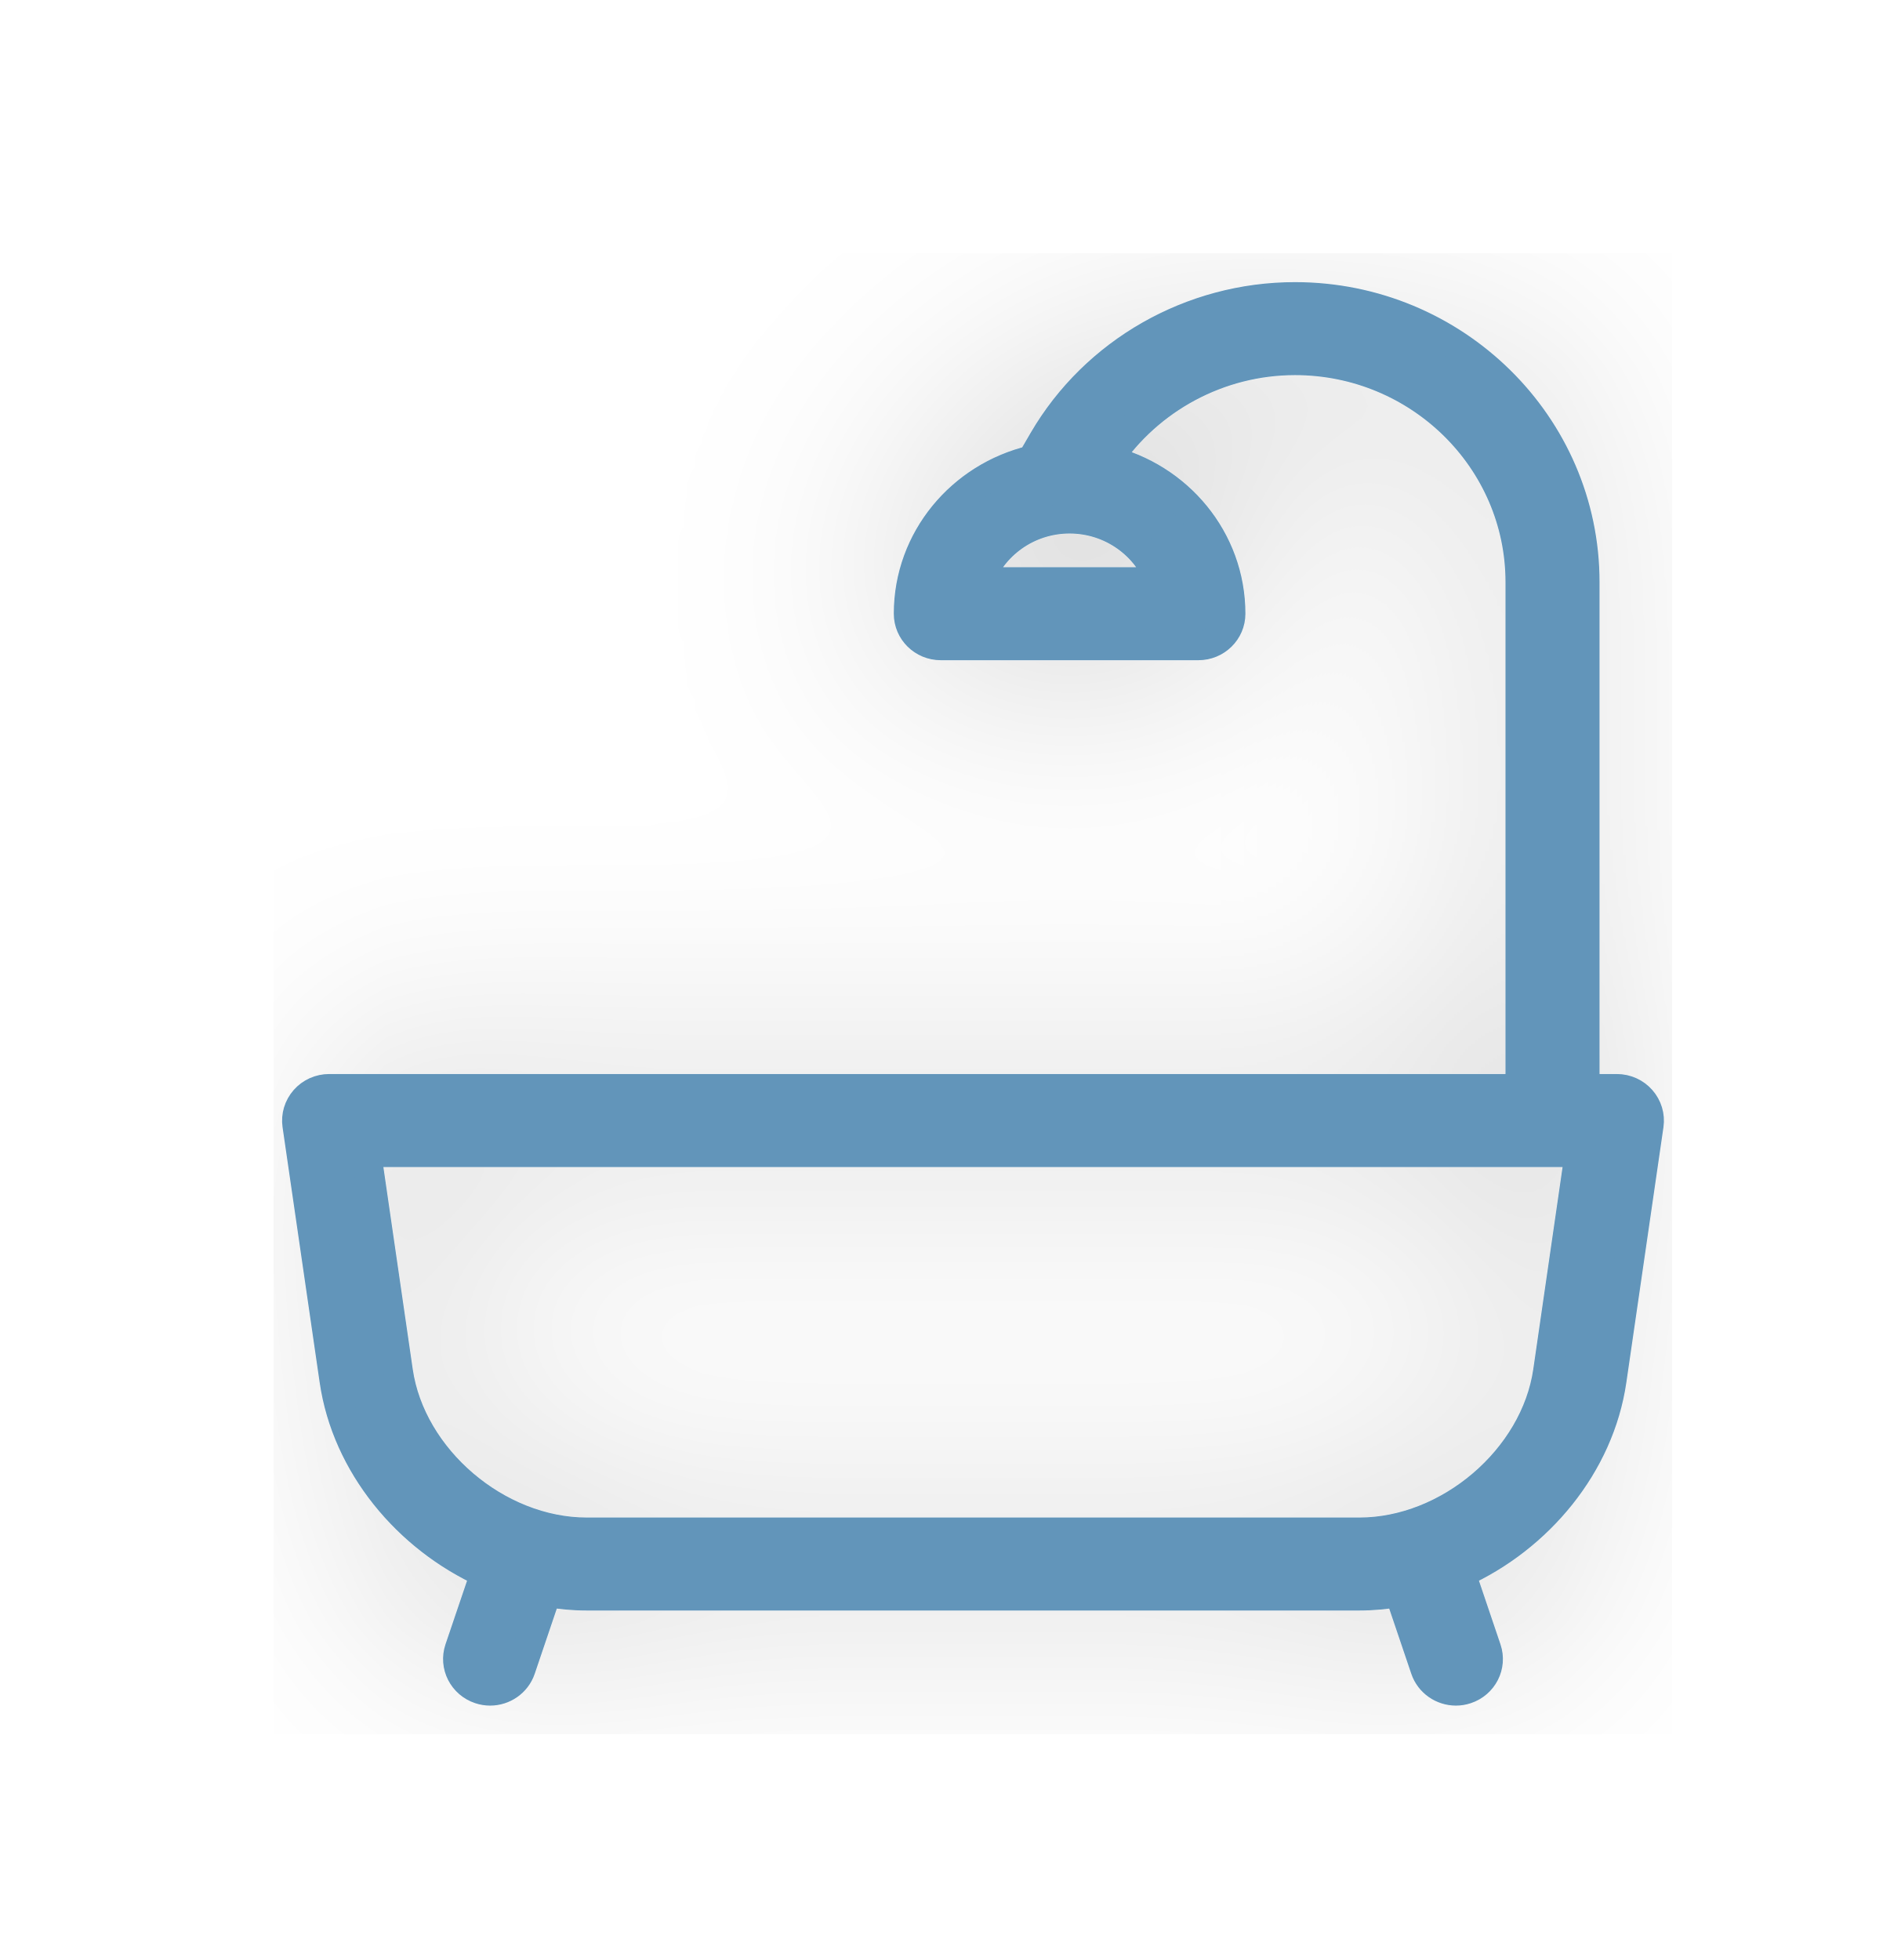
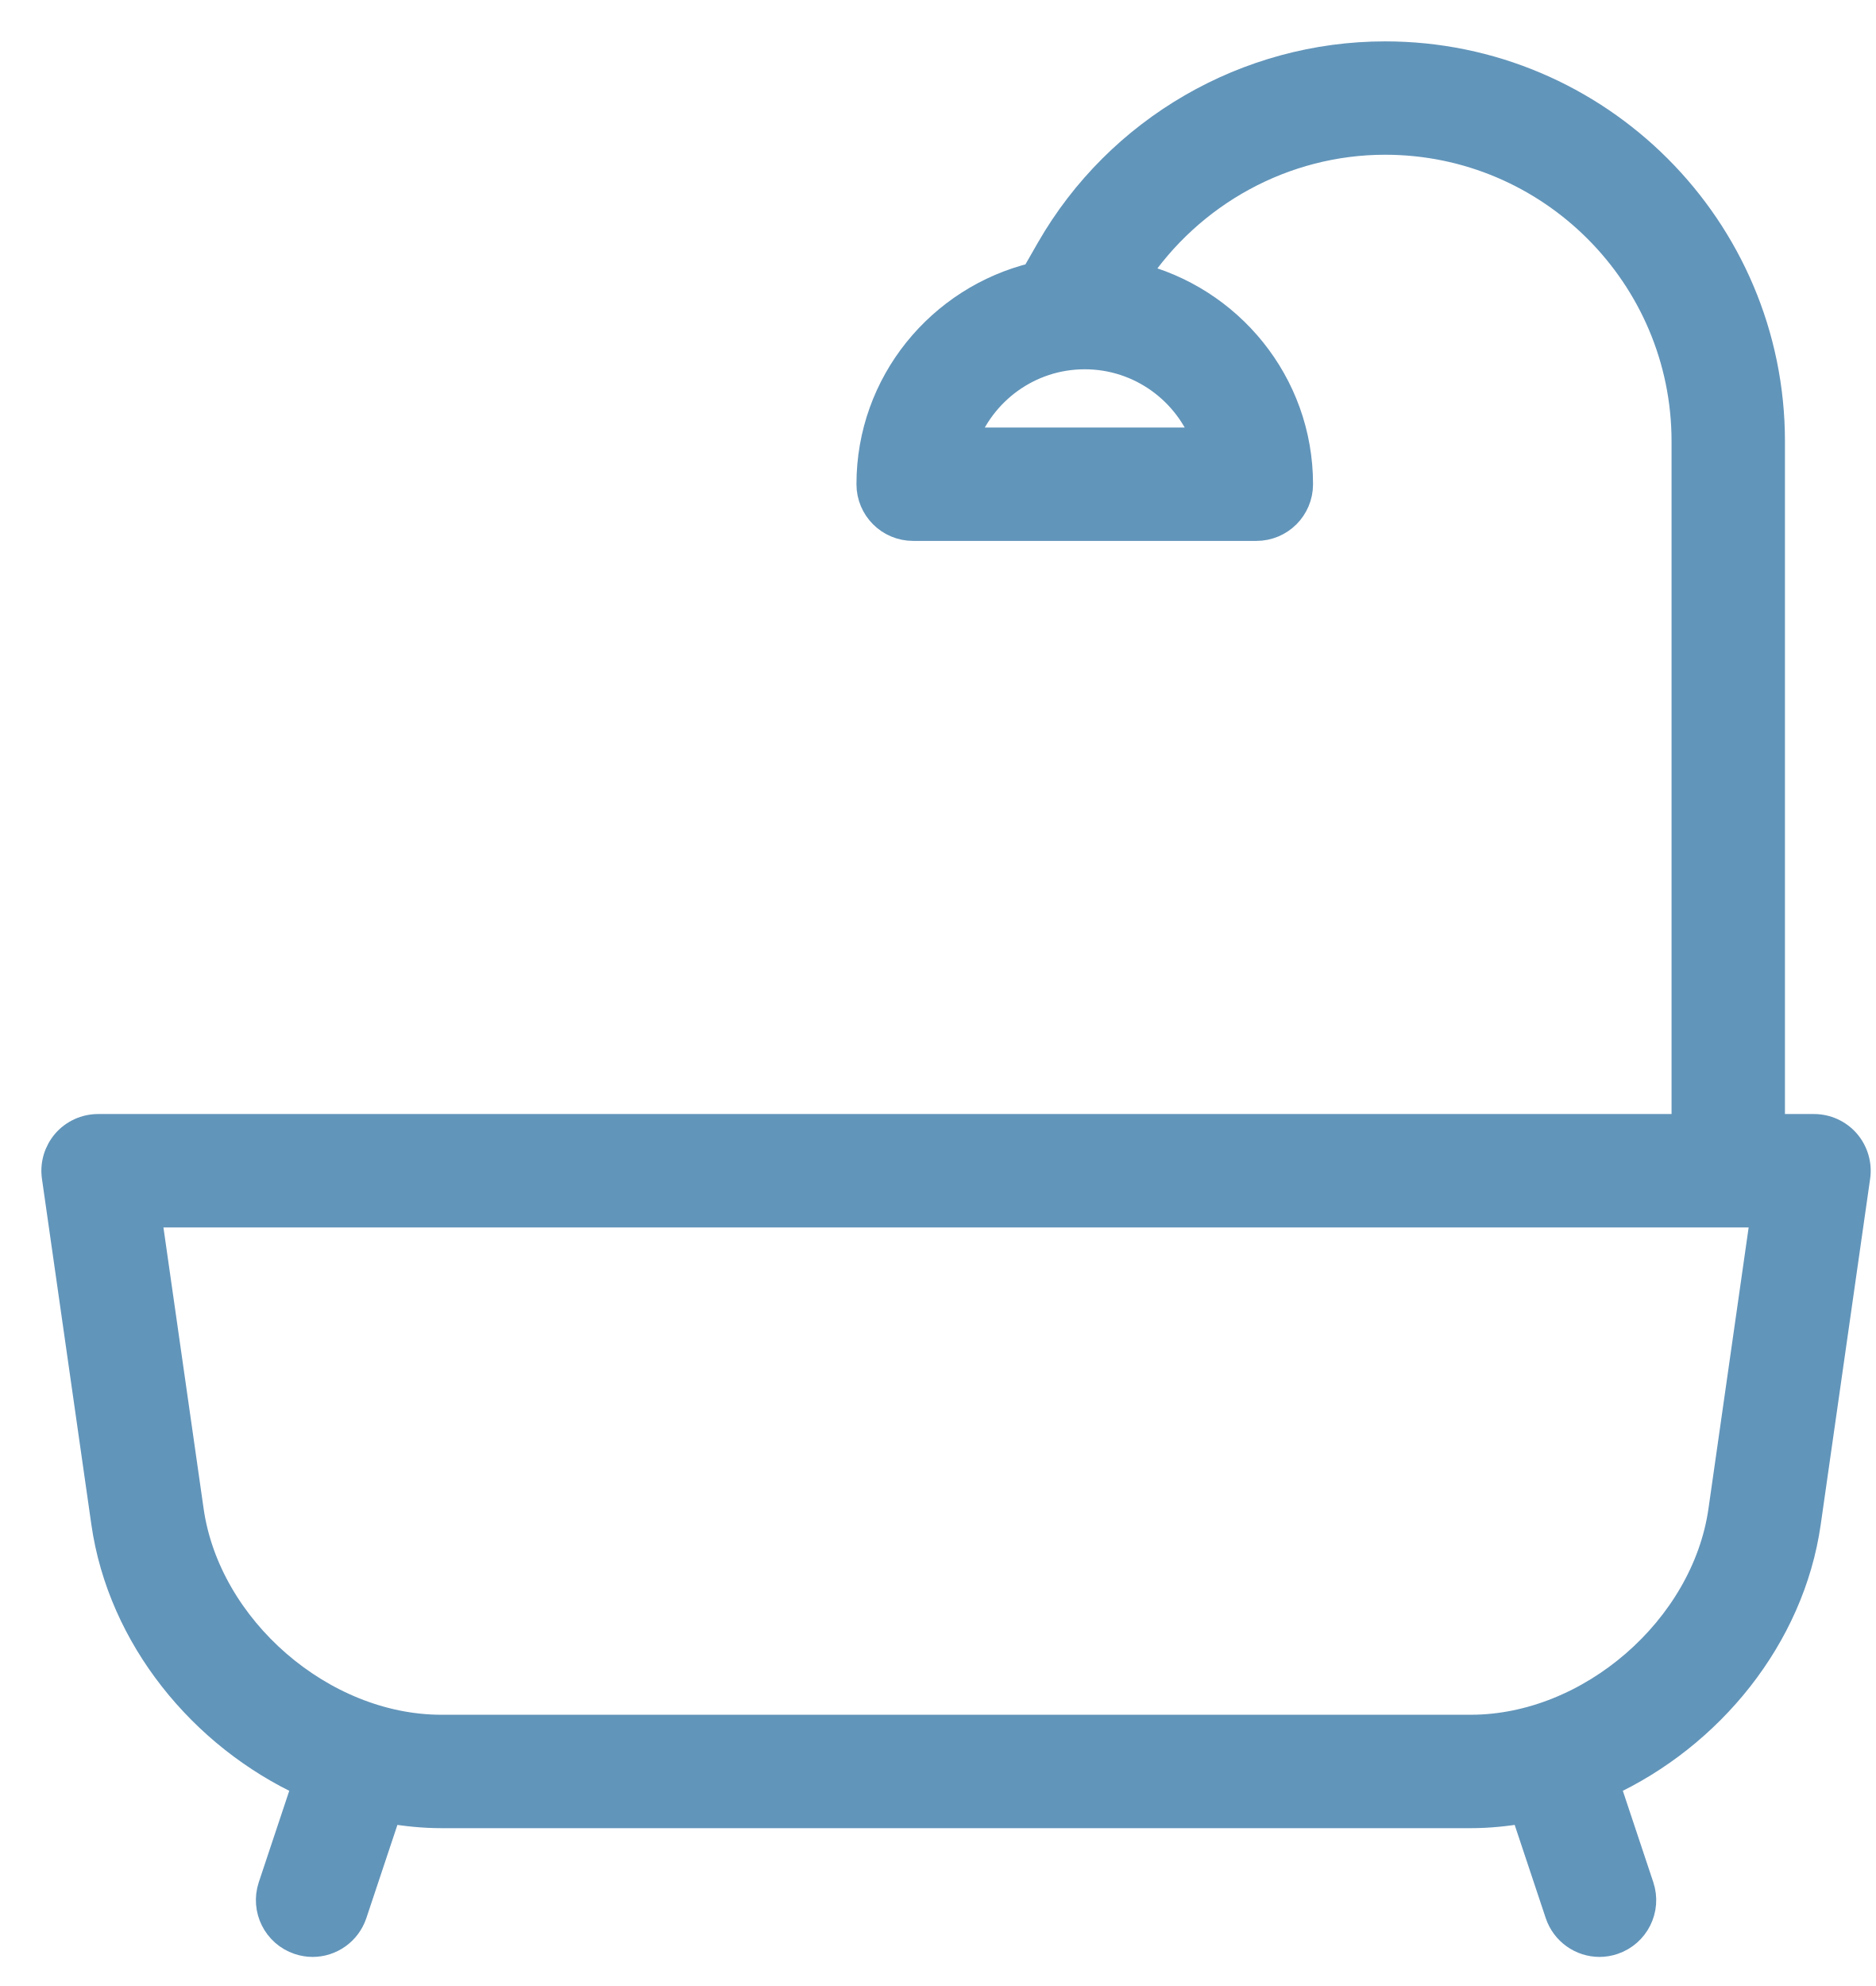
- <svg xmlns="http://www.w3.org/2000/svg" width="32px" height="33px" viewBox="0 0 32 33" version="1.1">
-   <defs>
-     <filter x="-1.7%" y="-3.1%" width="103.4%" height="106.2%" filterUnits="objectBoundingBox" id="filter-1">
-       <feOffset dx="0" dy="0" in="SourceAlpha" result="shadowOffsetOuter1" />
-       <feGaussianBlur stdDeviation="2" in="shadowOffsetOuter1" result="shadowBlurOuter1" />
-       <feColorMatrix values="0 0 0 0 0   0 0 0 0 0   0 0 0 0 0  0 0 0 0.2 0" type="matrix" in="shadowBlurOuter1" result="shadowMatrixOuter1" />
-       <feMerge>
-         <feMergeNode in="shadowMatrixOuter1" />
-         <feMergeNode in="SourceGraphic" />
-       </feMerge>
-     </filter>
-   </defs>
+ <svg xmlns="http://www.w3.org/2000/svg" width="34px" height="36px" viewBox="0 0 34 36" version="1.1">
  <g id="Symbols" stroke="none" stroke-width="1" fill="none" fill-rule="evenodd">
-     <g id="Listings/DesktopCom/wMIN" transform="translate(-347, -130)" fill="#6295BA" stroke="#6295BA">
-       <g id="Community-Listing" filter="url(#filter-1)">
-         <g id="Baths-Copy" transform="translate(352, 130)">
-           <g id="Icons/Bath" transform="translate(0, 5)">
-             <g id="Group-14">
-               <path d="M21.065,18.09 C20.851,19.559 19.397,20.8 17.889,20.8 L4.879,20.8 C3.371,20.8 1.917,19.559 1.703,18.09 L1.167,14.4 L21.6,14.4 L21.065,18.09 Z M14.544,4.8 L11.477,4.8 C11.701,4.179 12.304,3.733 13.01,3.733 C13.717,3.733 14.32,4.179 14.544,4.8 L14.544,4.8 Z M22.635,13.517 C22.532,13.4 22.383,13.333 22.226,13.333 L21.684,13.333 L21.684,4.8 C21.684,2.153 19.495,-0 16.805,-0 C15.062,-0 13.44,0.924 12.571,2.412 L12.376,2.748 C11.187,3.031 10.3,4.079 10.3,5.333 C10.3,5.628 10.542,5.866 10.842,5.866 L15.179,5.866 C15.478,5.866 15.721,5.628 15.721,5.333 C15.721,4.079 14.832,3.031 13.645,2.748 C14.344,1.709 15.53,1.066 16.805,1.066 C18.897,1.066 20.6,2.742 20.6,4.8 L20.6,13.333 L0.542,13.333 C0.385,13.333 0.236,13.4 0.133,13.517 C0.03,13.634 -0.017,13.789 0.005,13.942 L0.63,18.241 C0.836,19.662 1.86,20.892 3.172,21.485 L2.738,22.765 C2.644,23.044 2.798,23.346 3.081,23.439 C3.139,23.458 3.196,23.467 3.253,23.467 C3.48,23.467 3.691,23.325 3.767,23.102 L4.206,21.806 C4.428,21.844 4.652,21.866 4.879,21.866 L17.889,21.866 C18.116,21.866 18.341,21.844 18.562,21.806 L19.001,23.102 C19.077,23.325 19.288,23.467 19.516,23.467 C19.572,23.467 19.63,23.458 19.687,23.439 C19.97,23.346 20.124,23.044 20.029,22.765 L19.596,21.485 C20.908,20.892 21.932,19.662 22.138,18.241 L22.763,13.942 C22.785,13.789 22.738,13.634 22.635,13.517 L22.635,13.517 Z" id="Fill-1" stroke-width="0.5" />
-             </g>
-           </g>
-         </g>
+     <g id="Icons/Bath" transform="translate(1, 1)" fill="#6295BA" stroke="#6295BA" stroke-width="0.5">
+       <g id="Group-14">
+         <path d="M30.223,26.381 C29.917,28.524 27.831,30.333 25.667,30.333 L7.001,30.333 C4.836,30.333 2.75,28.524 2.444,26.381 L1.675,21 L30.992,21 L30.223,26.381 Z M20.868,7 L16.467,7 C16.788,6.094 17.653,5.444 18.667,5.444 C19.681,5.444 20.546,6.094 20.868,7 L20.868,7 Z M32.477,19.712 C32.329,19.542 32.115,19.444 31.889,19.444 L31.112,19.444 L31.112,7 C31.112,3.14 27.971,-0 24.112,-0 C21.611,-0 19.284,1.348 18.037,3.518 L17.756,4.008 C16.052,4.421 14.778,5.948 14.778,7.777 C14.778,8.208 15.126,8.555 15.556,8.555 L21.778,8.555 C22.208,8.555 22.556,8.208 22.556,7.777 C22.556,5.948 21.281,4.42 19.577,4.007 C20.581,2.492 22.282,1.555 24.112,1.555 C27.113,1.555 29.556,3.998 29.556,7 L29.556,19.444 L0.778,19.444 C0.553,19.444 0.338,19.542 0.19,19.712 C0.043,19.884 -0.024,20.109 0.008,20.332 L0.904,26.601 C1.2,28.673 2.669,30.467 4.551,31.332 L3.929,33.198 C3.794,33.606 4.014,34.046 4.421,34.182 C4.503,34.209 4.586,34.223 4.667,34.223 C4.993,34.223 5.296,34.016 5.405,33.69 L6.035,31.8 C6.353,31.855 6.675,31.889 7.001,31.889 L25.667,31.889 C25.993,31.889 26.315,31.855 26.632,31.8 L27.262,33.69 C27.371,34.016 27.675,34.223 28.001,34.223 C28.081,34.223 28.165,34.209 28.246,34.182 C28.653,34.046 28.874,33.606 28.738,33.198 L28.116,31.332 C29.998,30.467 31.468,28.673 31.763,26.601 L32.659,20.332 C32.691,20.109 32.624,19.884 32.477,19.712 L32.477,19.712 Z" id="Fill-1" />
      </g>
    </g>
  </g>
</svg>
